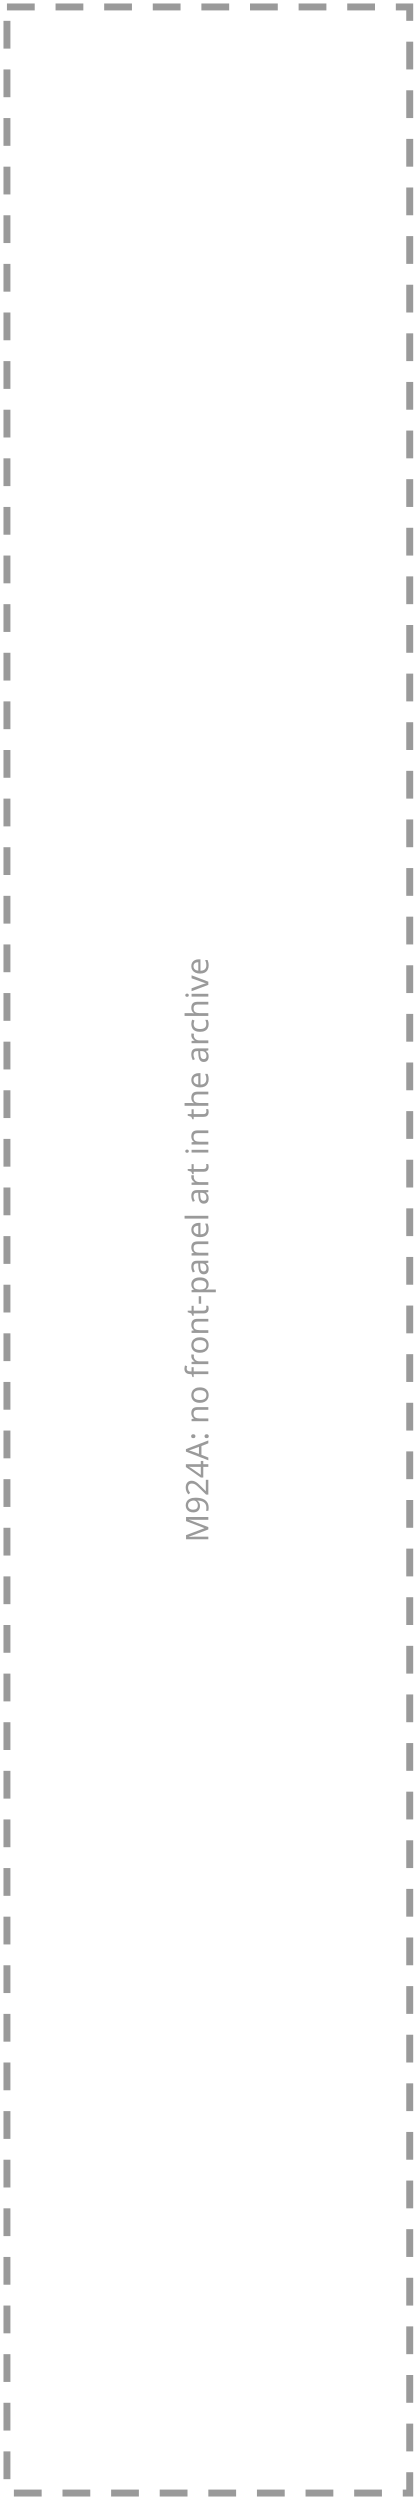
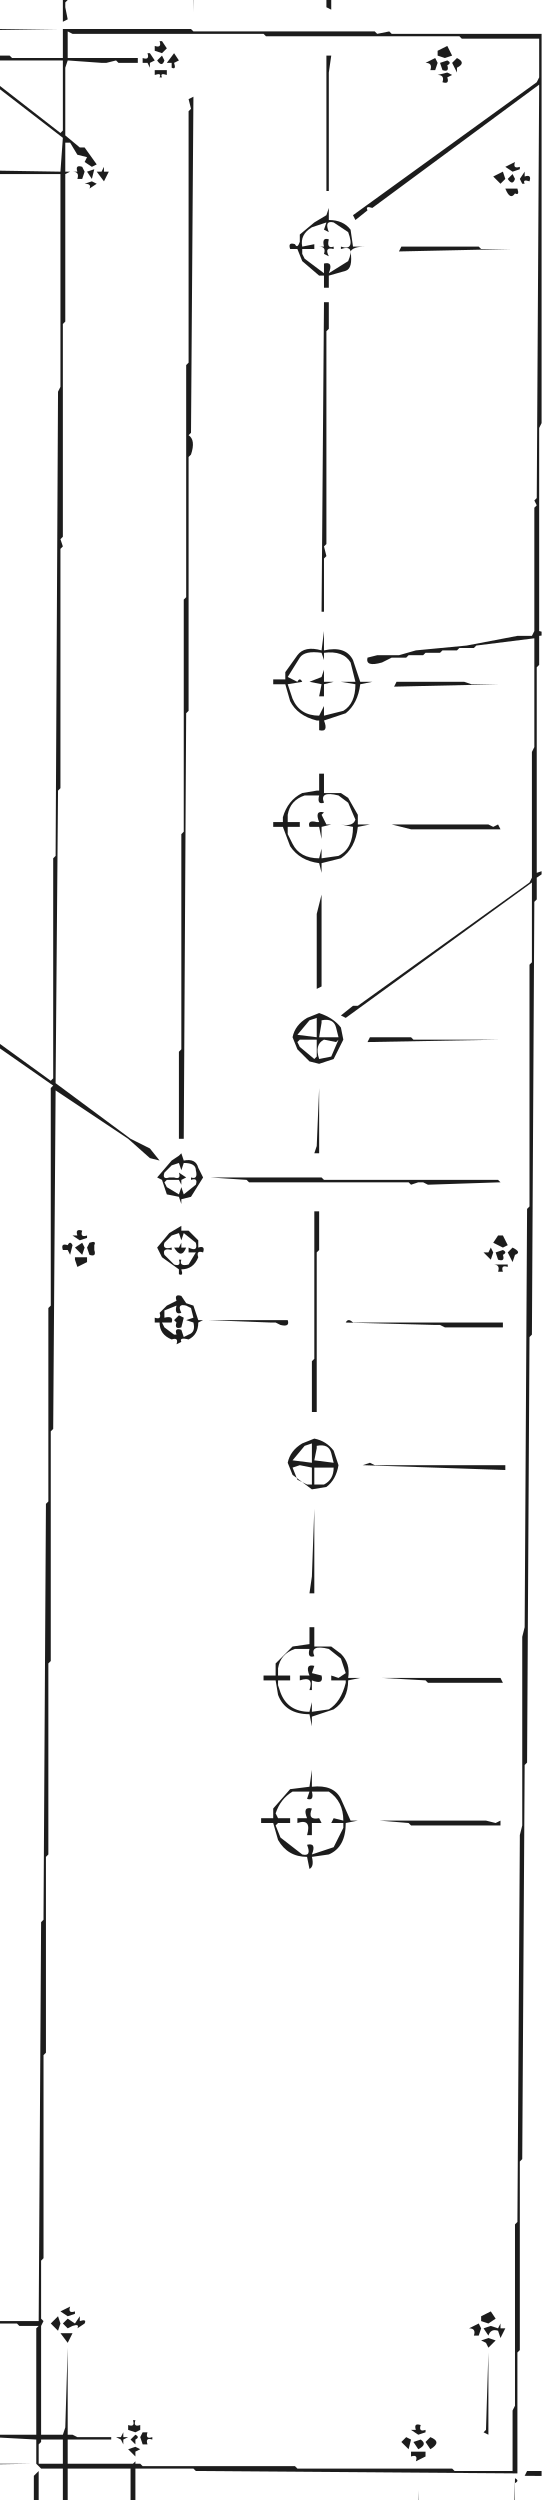
- <svg xmlns="http://www.w3.org/2000/svg" viewBox="0 0 120 720" data-from="none" data-kind="none">
-   <rect class="outline" x="2" y="2" width="116" height="716" fill="none" stroke="#9a9a9a" stroke-width="2" stroke-dasharray="8 6" />
-   <text x="60.0" y="360.0" fill="#9a9a9a" font-family="sans-serif" font-size="9" text-anchor="middle" transform="rotate(-90 60.0 360.0)">M924A: no front-panel art in the archive</text>
+ <svg xmlns="http://www.w3.org/2000/svg" viewBox="0 0 224 1034" data-from="Modules/UNSORTED/M924/MECHANICAL/19xx - 924-03-001 - M924A M924D POWER SUPPLY FRONT PANEL - DRN DRG - ISS 1.jpg" data-kind="traced" data-note="shares M924: 924-03-001 is the M924/M924A/M924D POWER SUPPLY FRONT PANEL">
+   <g transform="translate(0 1034) rotate(-90)">
+     <defs>
+       <clipPath id="c">
+         <rect width="1034" height="224" />
+       </clipPath>
+     </defs>
+     <g clip-path="url(#c)">
+       <g transform="translate(-510 -460)" fill="#1c1c1c">
+         <path class="line" d="M1207 325L1213 326Q1206 325 1204 330L1181 363L1258 363L1259 364L1359 364L1360 365L1452 365L1453 366L1527 366L1529 366L1532 366L1532 361L1534 361L1534 373L1533 374L1533 378L1533 458L1532 459L1532 484L1531 421L1531 419L1532 417L1532 368L1510 368L1509 367L1507 367L1408 367L1407 366L1317 366L1316 365L1314 365L1212 365L1211 364L1179 364L1160 392L1175 392L1176 393L1366 394L1367 395L1369 395L1514 396L1517 395L1520 396L1521 390L1521 464L1520 465L1520 486L1532 486L1532 487L1532 539L1531 540L1531 615L1530 616L1531 621L1530 622L1530 685L1513 686L1561 749L1570 750Q1571 748 1572 751L1561 751L1512 685L1459 685L1456 684L1454 684L1369 684L1367 683L1365 683L1283 683L1282 687L1286 708L1292 756L1293 758L1298 758L1298 760Q1293 762 1291 759L1281 683L1269 683L1268 682L1183 682L1184 685L1200 707Q1202 703 1202 695L1202 711L1258 788L1258 774L1259 772L1258 770L1259 765L1259 763L1259 695L1261 694L1261 732L1260 733L1260 792L1284 824L1290 825Q1289 827 1284 826L1261 794L1259 798L1259 866L1257 866L1257 856L1255 856L1253 857L1252 856L1208 856L1201 855L1257 854L1257 838L1258 837L1257 834L1258 833L1258 791L1203 713L1202 731L1201 732Q1203 733 1202 738L1201 739L1201 804L1200 805L1200 824L1199 814L1195 815L1194 814L1172 814L1173 812L1194 812L1196 812L1199 812L1199 775L1200 774L1200 710L1181 682L1172 682L1171 681L992 680L991 679L815 678L814 677L651 676L650 675L572 675L571 674L521 674L522 541L523 540L523 516L483 516L482 515L480 522L480 565L478 565L478 538L479 537L479 522L478 518Q480 516 478 515L473 515L479 514L478 510L480 503L481 506L480 508L481 513L481 514L523 514L523 488L503 488L502 486L523 486L523 477L525 475L535 475L537 438L537 475L581 475L582 476L582 468L583 467L583 422L582 422L571 421L582 419L583 420Q581 413 585 414L586 420L590 419L591 420L721 421L722 422L724 421L725 422L885 423L887 424L889 424L954 424L954 426L942 426L941 425L938 426L937 425L847 425L846 424L844 424L767 424L766 423L683 423L682 422L600 422Q598 419 592 421L585 422L585 437L584 438L584 476L749 477L750 478L752 478L922 479L923 480L1003 480L1004 481L1094 481L1095 482L1132 429L1121 428L1120 427L1118 427L1103 427L1134 426L1135 425L1156 395L1135 394L1134 393L1132 393L1049 393L1048 391L1079 391L1080 392L1158 392L1178 365L1128 364L1127 363L1048 363L1049 361L1069 361L1072 362L1074 362L1167 362L1168 363L1170 362L1171 363L1179 363L1207 325ZM1159 394L1135 426L1162 426L1164 426L1165 427L1251 427L1252 428L1444 429L1445 430L1467 430L1471 429L1472 430Q1470 423 1474 424L1473 485L1487 486L1514 451L1517 449L1489 485L1490 486L1519 486L1519 424L1520 423L1520 398L1514 397L1330 396L1328 396Q1323 397 1322 395L1224 395L1222 395L1220 394L1159 394ZM1133 428L1126 441L1097 481L1098 482L1187 482L1189 482L1190 483L1382 484L1384 485L1386 485L1472 485L1472 432L1471 432L1467 431L1402 431L1401 430L1397 431L1396 430L1308 430L1307 429L1206 429L1205 428L1133 428ZM525 476L525 486L535 486L535 477L534 477L533 476L525 476ZM537 477L537 486L540 487L573 488L537 488L537 490L536 492L536 506L535 506L535 488L525 488L525 515L526 516L525 516L525 518L524 519L524 582L523 583L523 647L522 648L522 672L545 672L547 672L549 673L622 673L624 673L625 674L783 675L785 675L789 676L865 676L867 676L871 677L1044 678L1045 679L1145 679L1146 680L1179 680L1123 603L1124 601L1128 606L1128 608L1179 679L1181 680L1231 680L1233 680L1235 681L1280 681L1277 657L1276 656L1276 650L1275 649L1275 643L1274 642L1274 636L1273 635L1273 629L1272 628L1272 622L1270 618Q1268 611 1272 612L1273 616L1273 625L1275 632L1277 653L1281 674L1281 680L1283 681L1334 681L1335 682L1337 681L1338 682L1509 683L1458 614Q1459 611 1457 612L1453 607L1455 606L1510 682L1512 683L1528 683L1528 651L1529 650L1529 570L1530 569L1530 490L1531 488L1520 488L1520 517L1518 517L1518 509L1519 508L1518 504L1518 502L1519 488L1516 487L1488 487L1483 493L1483 495L1476 500L1475 498L1477 495L1479 496L1480 492L1485 489L1485 487L1473 487L1473 489L1472 487L1411 487L1410 486L1322 486L1321 485L1318 486L1317 485L1218 485L1217 484L1096 483L1073 514L1069 522L1064 526L1065 522L1073 513L1093 483L953 482L952 481L857 481L856 480L777 480L776 479L695 479L694 478L610 478L609 477L585 477L584 478L582 477L537 477ZM526 413L526 419L531 418L532 419L538 419L538 421L526 421L526 446L525 447L525 473L524 415L526 413ZM474 474L520 474L522 476L481 476L482 481L481 486Q477 487 479 482L479 480L479 476L474 476L474 474ZM583 481L586 484L583 485L580 484L583 481ZM579 485L579 490L575 488L579 485ZM588 485L590 489Q587 488 588 491L587 491L586 488L588 485ZM583 486L585 488L583 491L586 493L584 493Q585 496 583 495L581 492Q583 493 582 490L581 488L583 486ZM1027 486Q1030 485 1029 488Q1031 489 1029 490L1025 489L1027 488L1027 486ZM1535 486L1591 486L1593 487L1595 486L1596 487L1627 488L1616 489L1617 494L1616 495L1616 506Q1613 507 1614 504L1615 503L1615 495L1614 490L1615 488L1544 488L1543 487L1541 487L1536 488L1535 486ZM1033 490L1033 492Q1036 491 1035 494Q1032 493 1033 496L1032 496L1031 493L1033 490ZM1473 490L1473 492Q1476 491 1475 494L1473 495L1470 494L1470 492Q1473 493 1473 490ZM1023 491L1024 491L1024 496L1022 496L1020 492L1023 491ZM1028 491L1030 494L1028 495L1025 494L1028 491ZM1468 495L1469 498L1468 500L1466 497Q1468 498 1468 495ZM1028 496L1030 497Q1031 500 1029 499L1027 499Q1024 500 1025 497L1028 496ZM1473 496L1474 499L1470 498L1473 496ZM1473 500L1473 502L1475 503L1473 503L1473 505L1469 503L1473 500ZM536 508L536 510L538 511L536 511L536 513L535 511L533 511L535 510L536 508ZM531 513L532 516L531 518L530 516L528 516L531 513ZM539 513L541 513Q540 516 543 515L543 516Q540 515 541 518L539 518L538 516L539 513ZM535 514L537 516Q536 518 535 516L533 516L535 514ZM536 518L538 519L538 521Q535 520 536 523L535 523Q536 520 533 521L533 519L536 518ZM1518 519L1520 519Q1519 522 1522 521L1522 522L1519 524L1518 522L1516 522L1518 521L1518 519ZM1614 522L1616 523L1616 540L1626 540L1626 541L1559 541L1558 540L1539 540L1599 539L1601 539L1614 540L1613 535L1614 534L1614 522ZM997 524L999 524Q998 527 1001 526L1004 529L1006 533Q1009 532 1008 535L1005 537L1004 540L998 542L998 544L997 542Q992 542 990 538Q991 534 989 535L988 533Q991 534 990 531Q992 526 997 526L997 524ZM997 527L995 528L992 532L992 533Q995 532 994 535L991 536L992 538Q993 541 997 540L998 537L999 540L1003 539L1004 537Q1005 533 1001 535Q1000 532 1004 533L1002 528L999 528Q1000 532 997 531L997 527ZM1513 524L1515 524L1515 529L1513 529Q1514 526 1512 527L1512 526Q1514 527 1513 524ZM1523 524L1525 524Q1524 527 1527 526L1527 527L1524 529L1522 527L1523 524ZM1028 525L1034 530L1037 535L1035 535L1035 538L1031 542L1028 542Q1029 545 1026 544Q1027 541 1024 542Q1019 540 1019 535Q1016 536 1017 534L1019 534L1024 527L1028 525ZM1025 528L1021 532Q1020 535 1023 534L1023 535Q1020 534 1021 538L1026 541L1026 538L1028 538Q1026 542 1030 541L1034 536L1031 535L1034 534L1033 531L1030 528Q1027 527 1028 531L1027 531Q1028 527 1025 528ZM1057 525L1064 531L1066 534L1067 535L1064 536Q1065 541 1061 542L1057 544L1049 539L1048 535L1046 535L1049 534L1050 529L1056 527L1057 525ZM1055 528L1053 529L1050 534L1053 535L1050 536L1054 541Q1057 542 1056 539L1057 539Q1056 542 1060 541Q1063 541 1063 536L1060 535L1063 534L1062 531L1059 528Q1056 527 1057 530L1057 532Q1056 535 1059 534L1057 537L1056 535L1054 535L1056 534L1056 529L1055 528ZM1519 525L1521 527L1519 528Q1516 527 1519 525ZM1518 529L1522 532L1519 534L1518 532Q1515 533 1516 531L1518 531L1518 529ZM998 532L1000 534L999 536L995 535Q994 532 997 533L998 532ZM1028 532L1028 534L1030 535L1028 535L1028 537Q1023 535 1028 532ZM1073 534L1109 534L1110 535L1199 535L1200 536L1296 536L1297 537L1393 537L1394 538L1498 538L1499 539L1503 538L1504 540L1365 539L1364 538Q1362 541 1356 539L1355 538L1250 538L1249 537L1073 536L1073 534ZM998 546L998 579Q995 580 996 576L997 574L997 572L998 546ZM1057 547L1057 593L1056 594L1056 666L1055 667L1054 637L1055 635L1055 633L1054 630L1055 629L1055 563L1056 562L1057 547ZM1678 550L1678 591L1679 593L1678 597L1688 598L1608 598L1606 598L1604 597L1540 597L1541 595L1554 595L1556 596L1558 595L1559 596L1652 596L1656 597L1658 596L1659 597L1676 597L1675 592L1677 581L1678 550ZM790 568L792 568L792 573L796 573L804 580L805 588L812 589L805 589Q806 598 800 601L791 605L791 608L790 603Q780 603 777 596L776 589Q772 590 771 588L776 587Q776 579 783 575L790 573L790 568ZM789 574L784 576L777 585Q776 589 781 587Q782 591 777 589L780 598L788 602L790 602L790 597L792 598L791 602Q799 602 803 596L803 589Q799 590 800 587L803 588L803 581Q800 576 794 574L792 575L792 580L790 580L790 575L789 574ZM849 569L851 569L851 574L856 574L863 581L864 588L871 588L871 590L863 590L863 597L860 601Q856 605 850 604L850 609L849 604Q841 604 837 598L834 589L830 589L835 588Q835 578 843 575L849 574L849 569ZM847 575L844 576Q836 579 836 588L840 589L836 589L837 596Q840 601 848 603L849 603L849 597L851 597L850 600L852 603L858 601L862 596Q864 588 859 590Q858 587 862 588L862 582Q860 576 854 575L851 575L851 580L849 580L849 575L847 575ZM1202 573L1204 573L1204 577L1206 577Q1213 579 1216 585L1217 591L1217 592L1224 592L1224 594L1216 594L1216 601L1214 604L1207 608L1203 608L1203 613L1202 608Q1193 607 1189 601L1187 593L1183 593L1187 592Q1188 584 1194 580L1202 577L1202 573ZM1199 579L1195 581Q1189 584 1189 592L1193 593L1189 593L1190 600Q1193 606 1202 606L1203 601Q1202 606 1205 607L1212 604L1215 600Q1217 592 1212 594Q1211 591 1215 592L1215 586Q1213 580 1207 579L1204 579L1204 584L1202 584L1202 579L1199 579ZM1261 573L1263 573L1263 578L1266 578L1273 583Q1277 586 1275 593L1283 594L1275 594Q1277 603 1271 606L1262 609L1262 614L1261 609Q1253 608 1249 603L1246 594Q1241 596 1242 592L1246 592L1246 591Q1248 583 1254 580L1261 578L1261 573ZM1261 579L1255 581Q1248 584 1248 592L1252 594L1248 594L1250 602Q1253 607 1261 607L1262 601L1262 607L1270 605Q1275 602 1274 594L1271 594L1274 593Q1275 586 1272 584L1264 579L1262 583Q1264 584 1262 585L1261 579ZM939 579Q944 580 947 585L949 590Q948 595 944 598L938 600Q932 599 929 595L928 589L934 581L939 579ZM937 581L932 583L930 587L930 589L937 589L938 584L937 581ZM940 581L939 589L947 589L946 586L940 581ZM930 590L930 594Q932 598 937 598L937 590L930 590ZM940 590L939 598L943 597Q947 596 946 591L945 591L940 590ZM1441 580Q1444 579 1443 582Q1441 583 1444 584L1447 584L1452 590L1455 595L1458 596L1453 596Q1453 602 1449 605L1442 606L1442 611Q1442 606 1440 605Q1433 606 1432 603L1430 596L1425 596L1425 594L1430 594L1430 592L1436 585L1441 583L1441 580ZM1439 585L1437 586L1431 594L1435 594Q1436 598 1431 596L1436 604Q1443 607 1441 601L1442 601Q1440 607 1448 604L1452 598Q1453 594 1448 596L1449 594L1452 595L1450 589Q1447 584 1442 585L1443 590L1441 590L1441 585L1439 585ZM393 581L393 637L392 638L392 665L393 668L392 670L396 671L475 671L476 672L519 673Q518 675 517 673L435 673L434 672L385 672L385 670L390 670L390 666L391 665L391 609L392 608L393 581ZM1115 581Q1120 582 1123 587L1125 592Q1123 598 1119 601L1114 602L1106 598L1104 592L1105 588L1110 583L1115 581ZM1113 583L1111 584L1106 590L1107 591L1114 591L1114 584L1113 583ZM1116 583L1115 591L1123 591L1122 588L1116 583ZM1106 592L1107 597L1114 600L1113 599L1114 594Q1112 590 1106 592ZM1115 592L1115 600L1119 599Q1123 598 1122 593L1121 593L1115 592ZM479 582L479 632L514 633L472 633L473 631L475 632L477 632L476 627L477 626L477 601L478 600L479 582ZM790 583L792 583L792 587Q797 585 796 589Q791 587 792 592L790 593L790 589L785 589L785 587Q792 589 790 583ZM849 584L851 584L851 588Q856 586 855 590L852 589L851 593Q847 594 849 589L845 589L845 588Q851 590 849 584ZM885 588L892 589L920 590L885 590L885 588ZM1202 588Q1205 587 1204 591L1204 592Q1209 590 1208 594L1207 593L1203 595L1203 597L1202 593L1197 593L1202 592L1202 588ZM1262 588L1264 593L1267 594L1262 594L1262 598L1261 594L1256 594L1256 592L1261 593L1262 588ZM960 589L981 589L982 590L1043 590L1043 592L1027 592L1026 591L960 591L960 589ZM1067 590L1070 591L1094 592L1067 592L1067 590ZM1135 591L1166 591L1174 593L1136 593L1135 591ZM1442 592L1442 594Q1446 593 1445 596Q1441 595 1442 598L1441 598Q1442 594 1438 596L1439 594Q1442 595 1442 592ZM1291 593L1419 594L1419 596L1408 596L1407 595L1319 595L1318 594L1314 595L1313 594L1291 594L1291 593ZM1465 595L1521 595L1521 597L1514 596L1512 596L1465 596L1465 595ZM997 603Q999 604 997 606L997 668L995 668L995 644L996 642L996 640L997 603ZM938 610L939 613L938 615L938 617L938 669L936 669L938 610ZM1113 612L1115 613L1115 630L1114 631L1114 667L1113 612ZM791 617L791 661L790 665L791 667L789 667L789 630L790 629L791 617ZM850 618L850 667L848 668L848 637L849 636L850 618ZM1203 622L1203 662L1202 664L1203 666L1201 667L1201 630L1203 622ZM1260 623L1262 624L1262 652L1261 655L1261 657L1261 667L1260 623ZM1440 625L1442 626L1442 658L1441 659L1441 671L1440 625ZM534 626L536 628L535 630L531 629L534 626ZM528 630L530 630L530 636L528 636L526 632Q529 633 528 630ZM539 630L539 632Q542 631 541 634Q538 633 539 636L538 636L537 633L539 630ZM534 631L535 634Q533 637 531 633L534 631ZM534 636L536 638Q534 643 531 638L534 636ZM1518 636L1520 640L1518 641L1515 640L1515 638Q1518 639 1518 636ZM1513 641L1514 645L1513 647L1512 645Q1509 646 1510 643Q1513 644 1513 641ZM1521 641L1523 641L1525 645L1521 647L1520 644L1521 641ZM1518 642L1519 645Q1518 647 1517 645Q1514 646 1515 643L1518 642ZM1518 647L1520 649Q1518 653 1516 649L1514 649L1518 647ZM581 654L583 658L581 659L578 658L578 656Q581 657 581 654ZM576 659L577 662L576 665L573 662L575 661L576 659ZM584 659L586 659L588 663L585 665L583 662L584 659ZM538 660L539 661L571 662L537 662L538 660ZM581 660L582 663L581 666L583 667L581 667L581 669L577 667L580 666Q581 663 578 662L581 660ZM1026 660L1026 662L1028 663L1026 664L1023 663L1026 660ZM1021 664L1021 670L1020 670Q1021 667 1018 668L1018 666Q1021 667 1021 664ZM1030 664L1033 666L1033 668L1029 670L1028 668L1030 664ZM1471 664L1473 668L1470 669L1468 667L1471 664ZM1026 665L1027 668Q1026 670 1025 668Q1022 669 1023 666L1026 665ZM1466 669L1466 674Q1463 675 1464 673Q1461 671 1466 669ZM1475 669L1477 673Q1474 672 1475 675L1474 675L1473 672L1475 669ZM1026 670L1028 672Q1026 676 1025 673L1022 672L1026 670ZM1470 670L1472 672L1470 673Q1467 672 1470 670ZM1470 675L1473 677L1471 677Q1472 680 1469 679Q1470 676 1468 677L1468 676L1470 675ZM520 677L522 678L522 708L521 709L521 764L526 763L527 764L560 764L561 765L634 765L636 766Q637 764 638 767L603 767L601 766L599 766L535 766L534 765L532 766L528 765L521 766L520 773L520 805L526 804L527 805L548 805L549 806L709 807L710 808L712 808L740 809L674 809L673 808L590 808L589 807L587 807L520 807L520 834L519 835L519 846L525 845L526 846L560 846L561 847L795 849L796 851L770 851L767 850L604 849L603 848L601 848L529 848L526 847L519 848L520 890L524 889L525 890L579 890L580 891L746 892L747 893L910 894L911 895L959 895L959 897L958 896L867 896L866 895L786 895L784 894L782 895L781 894L709 894L706 893L704 893L622 893L621 892L548 892L546 891L544 891L525 891L521 892L519 892L518 901L517 872L518 871L518 809L519 805L519 803L520 677Z" />
+       </g>
+     </g>
+   </g>
</svg>
